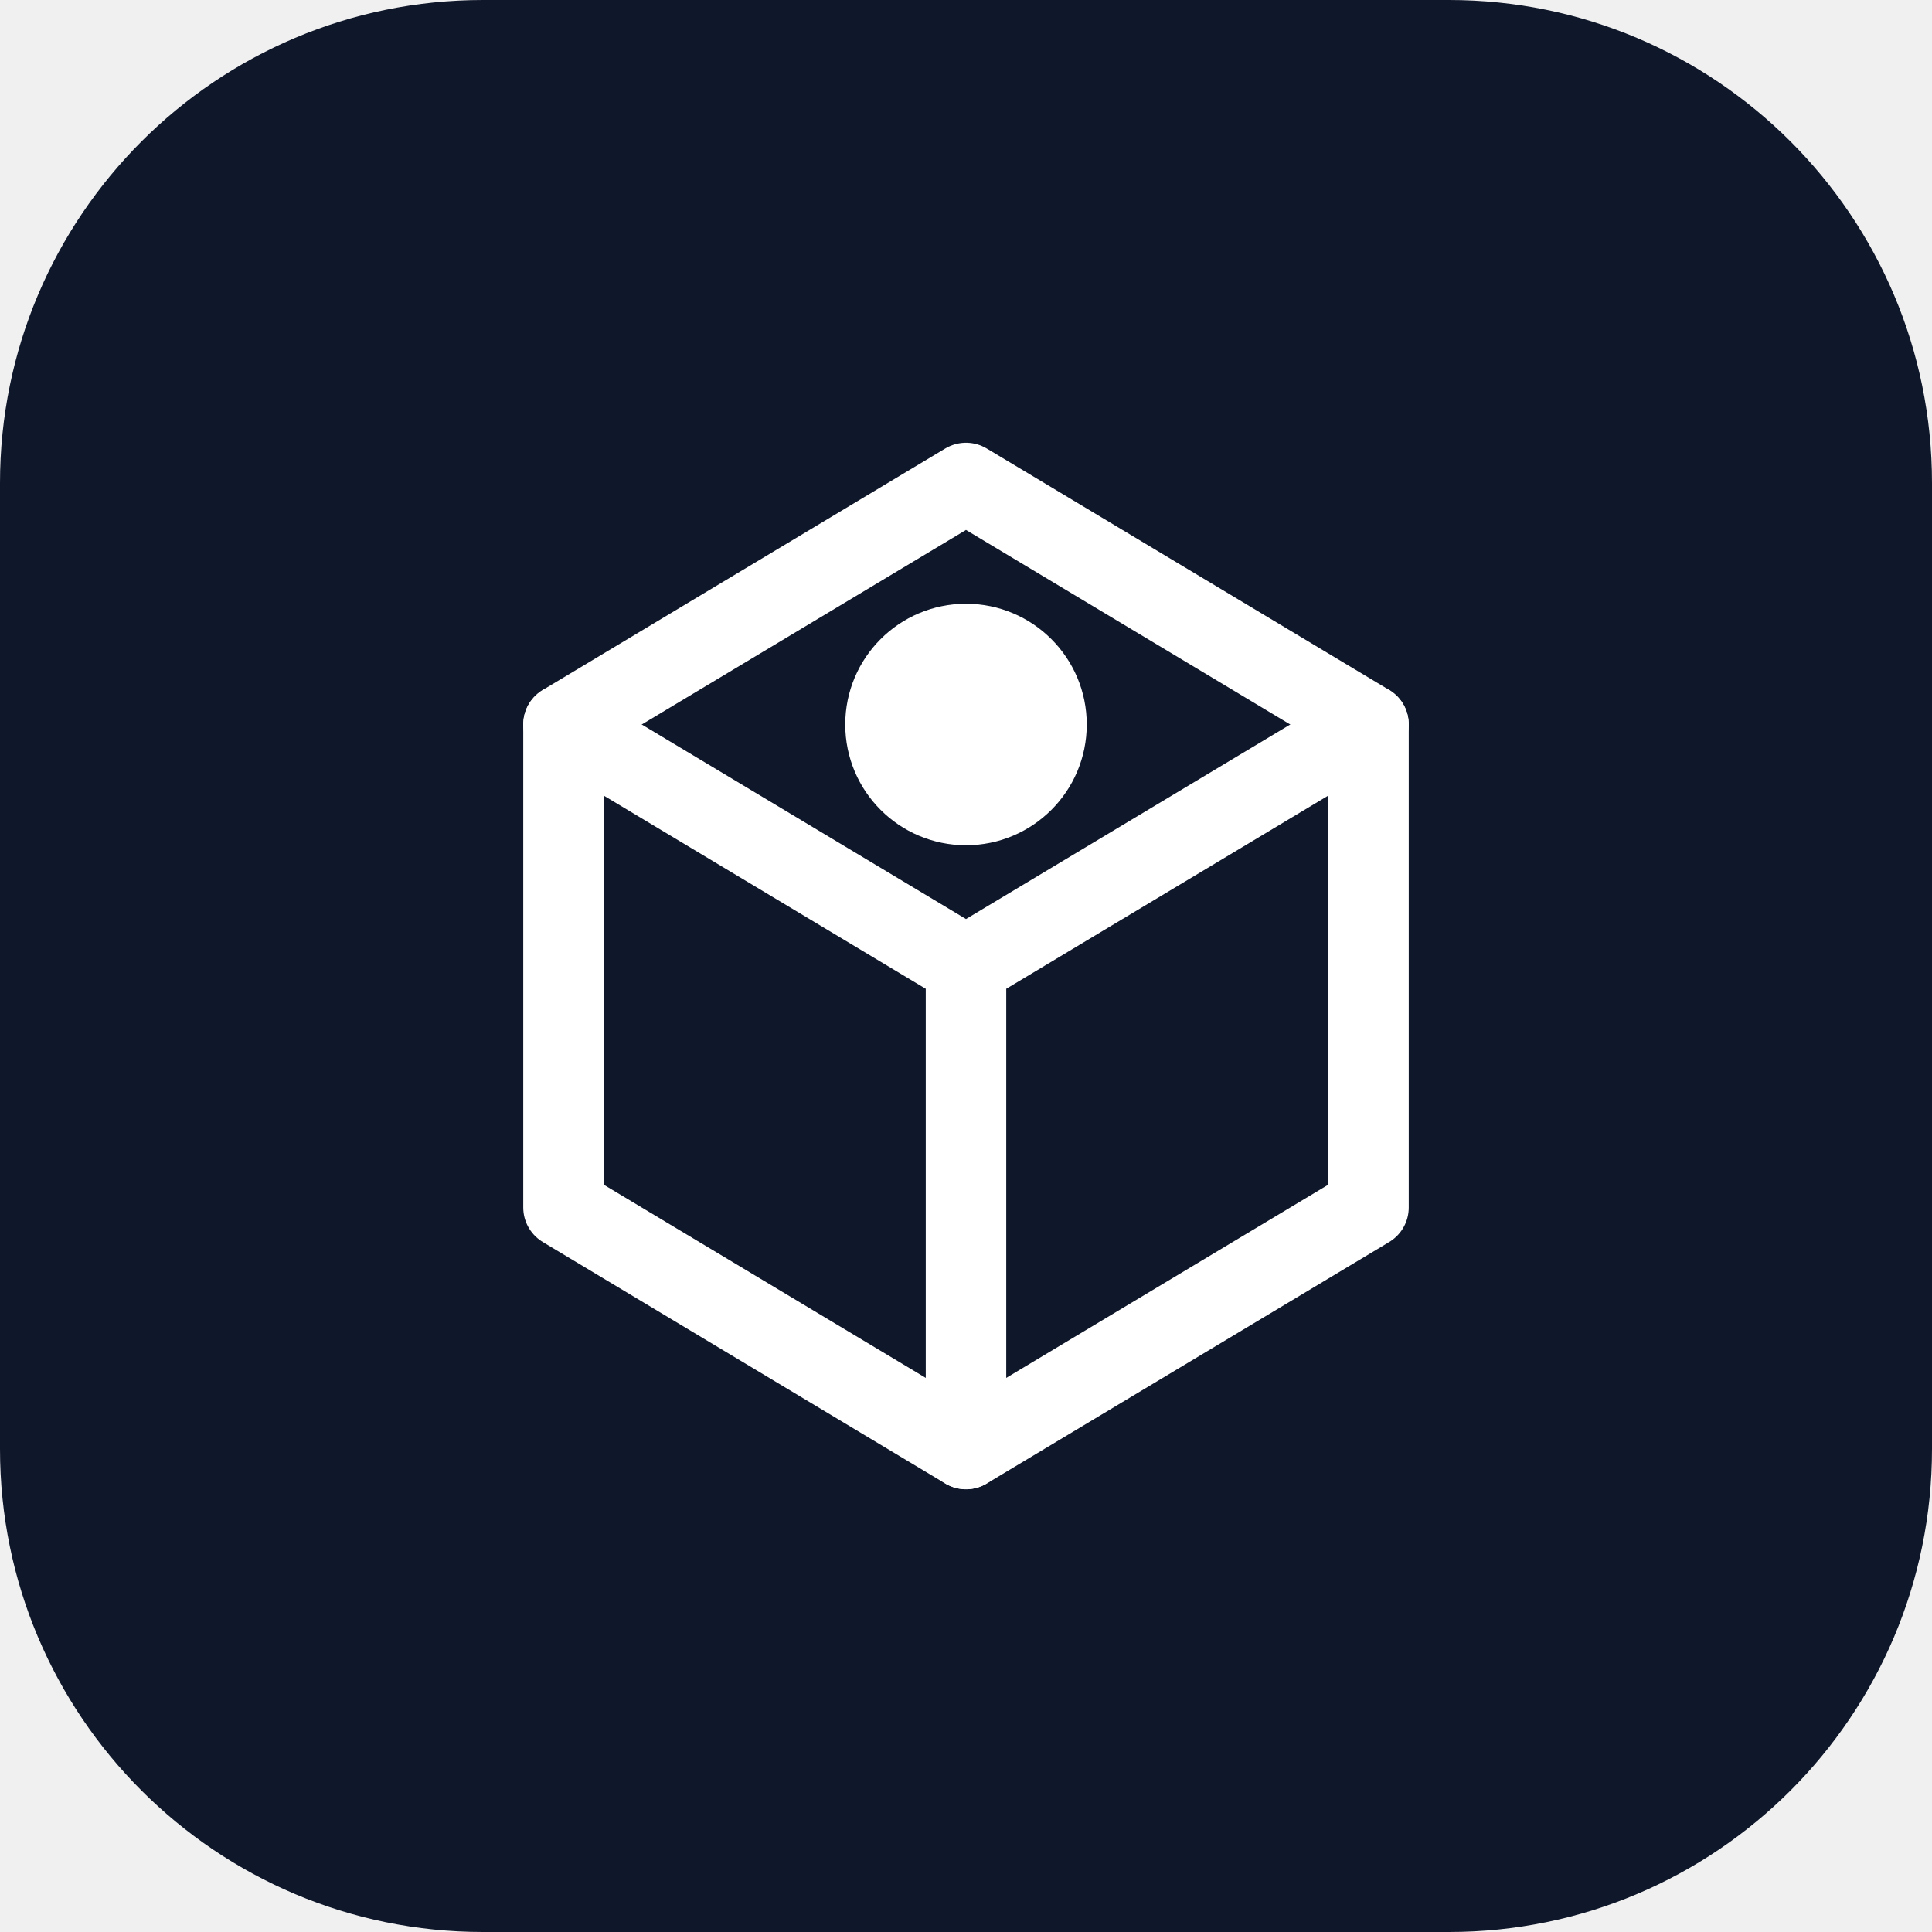
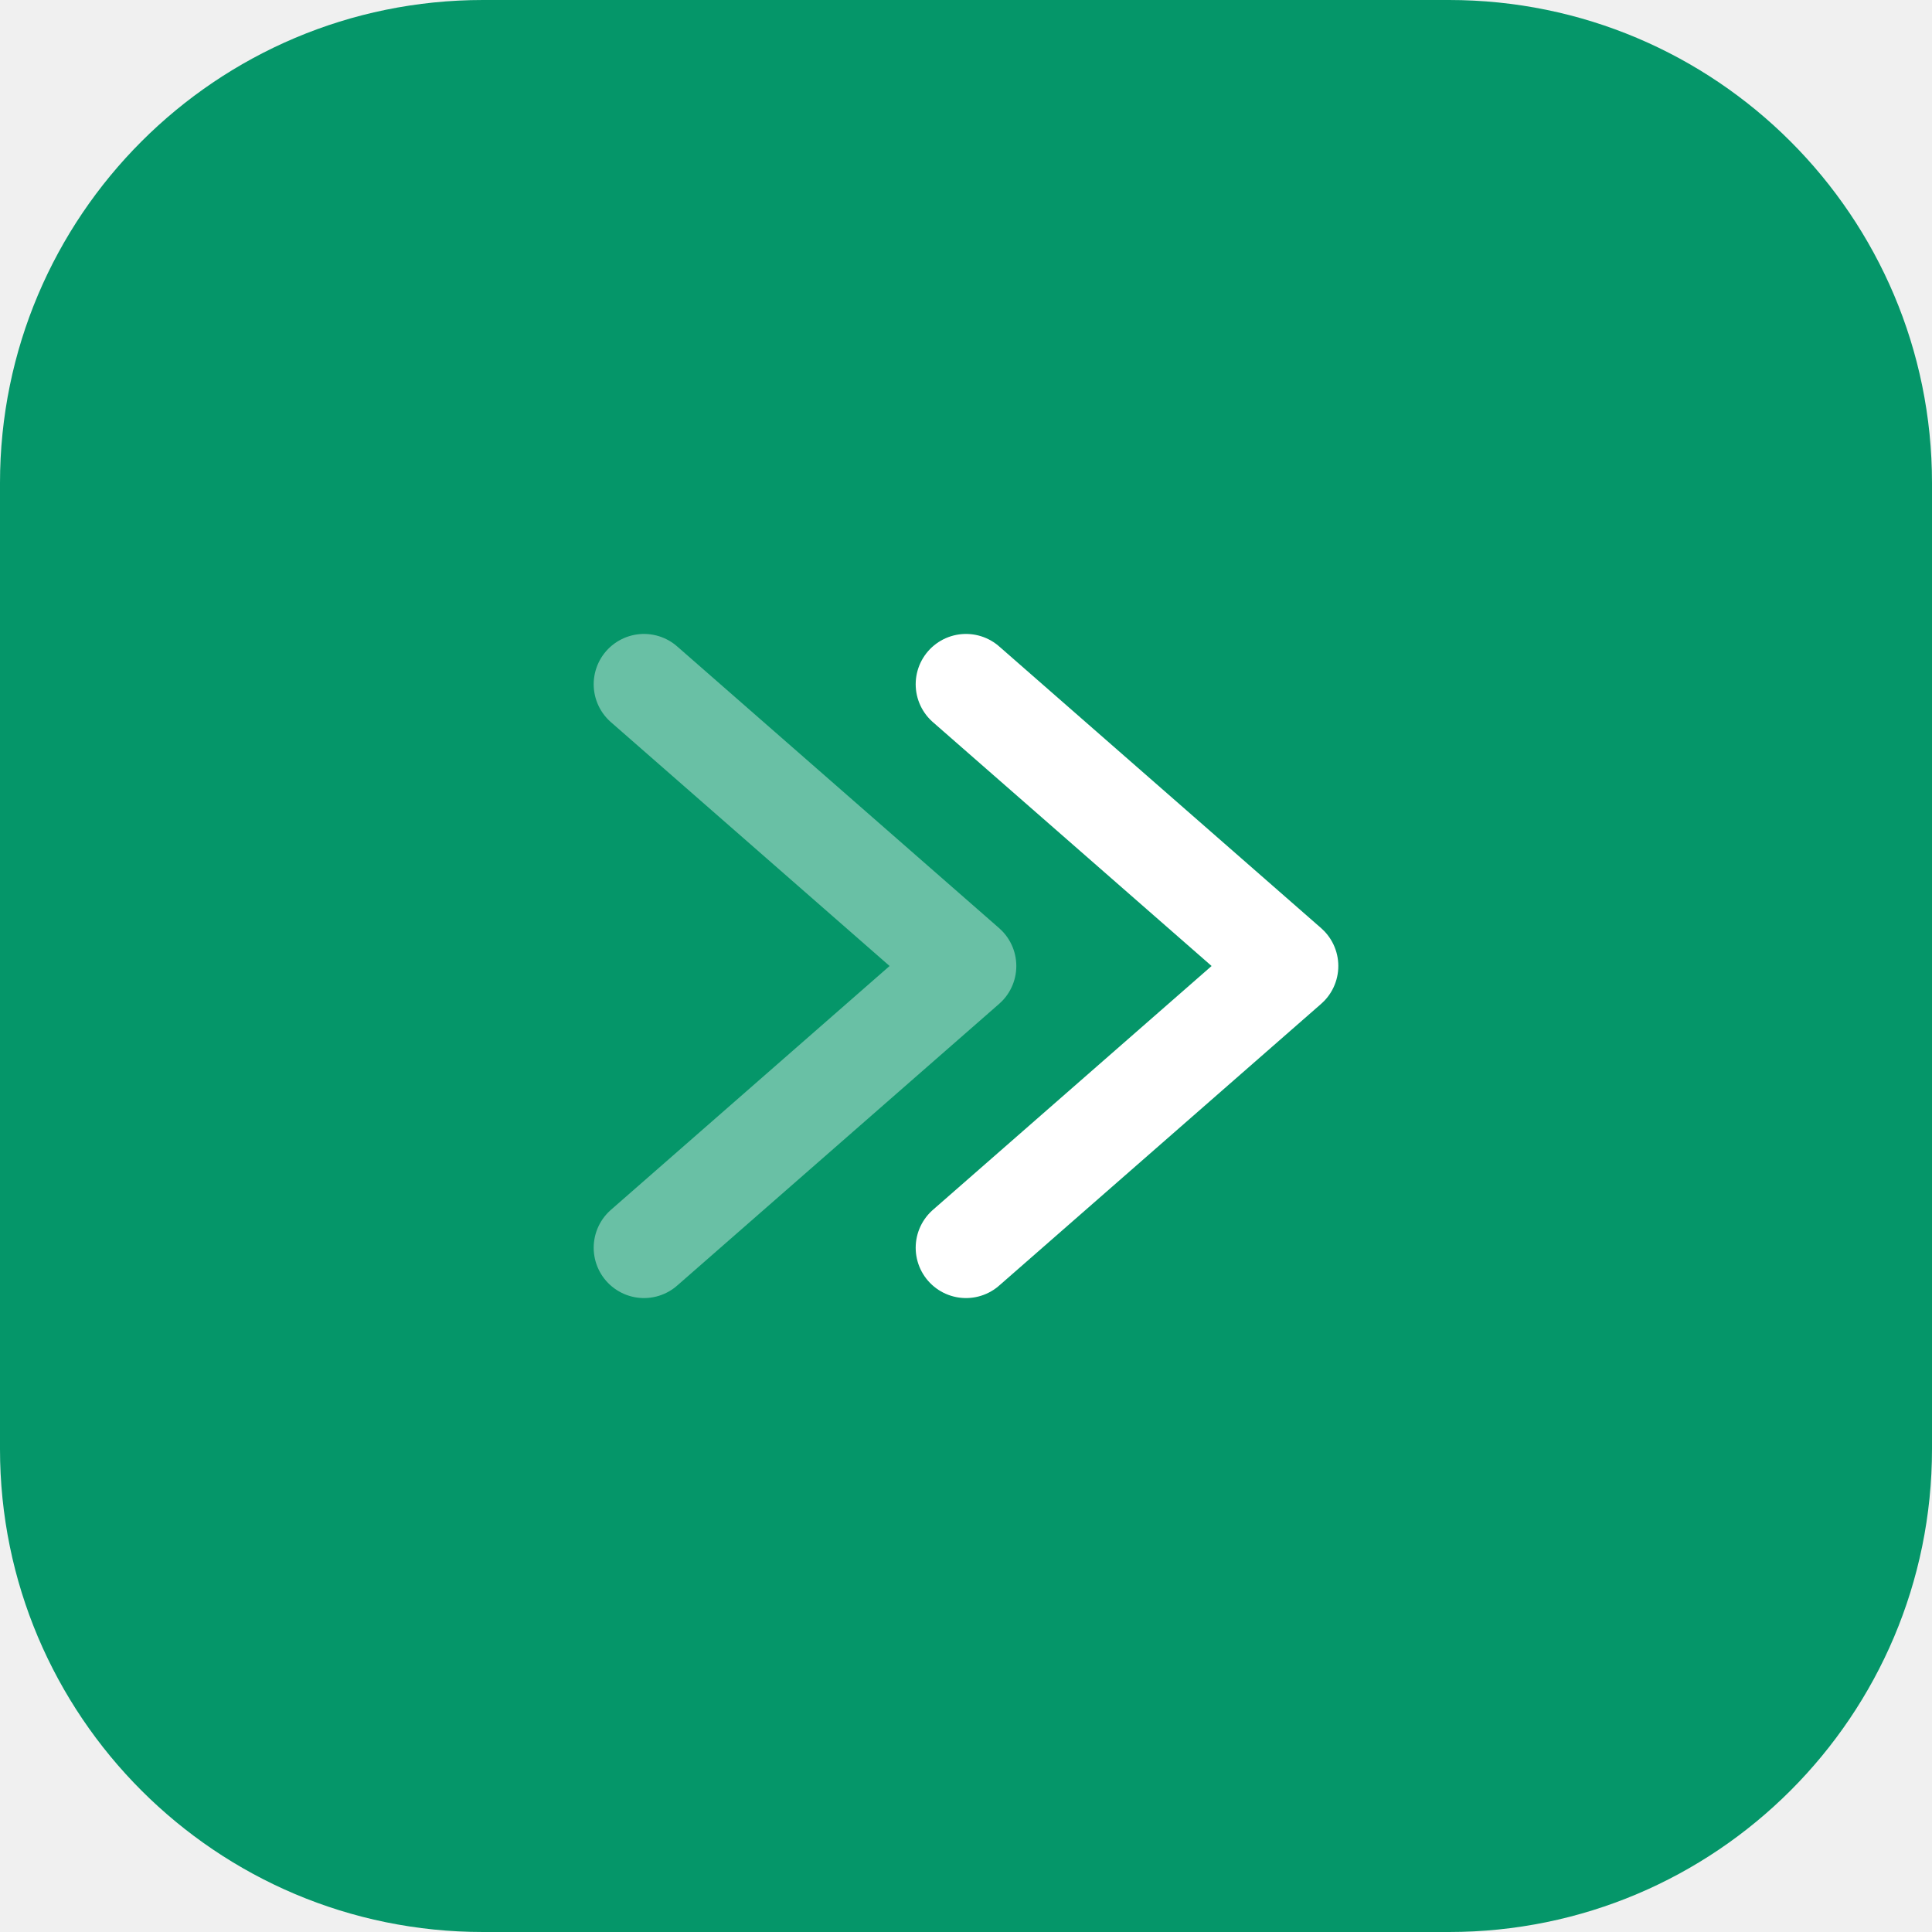
<svg xmlns="http://www.w3.org/2000/svg" viewBox="0 0 48 48" width="48" height="48">
-   <rect width="48" height="48" rx="12" fill="#0f172a" />
-   <path d="M24 12L14 18v12l10 6 10-6V18L24 12z" fill="none" stroke="white" stroke-width="2" stroke-linejoin="round" />
-   <path d="M14 18l10 6 10-6M24 24v12" fill="none" stroke="white" stroke-width="2" stroke-linecap="round" stroke-linejoin="round" />
-   <circle cx="24" cy="18" r="3" fill="white" />
+   <rect width="48" height="48" rx="12" fill="#059669" />
+   <path d="M16 17l8 7-8 7" stroke="white" stroke-width="2.5" stroke-linecap="round" stroke-linejoin="round" fill="none" opacity="0.4" />
+   <path d="M24 17l8 7-8 7" stroke="white" stroke-width="2.5" stroke-linecap="round" stroke-linejoin="round" fill="none" />
</svg>
